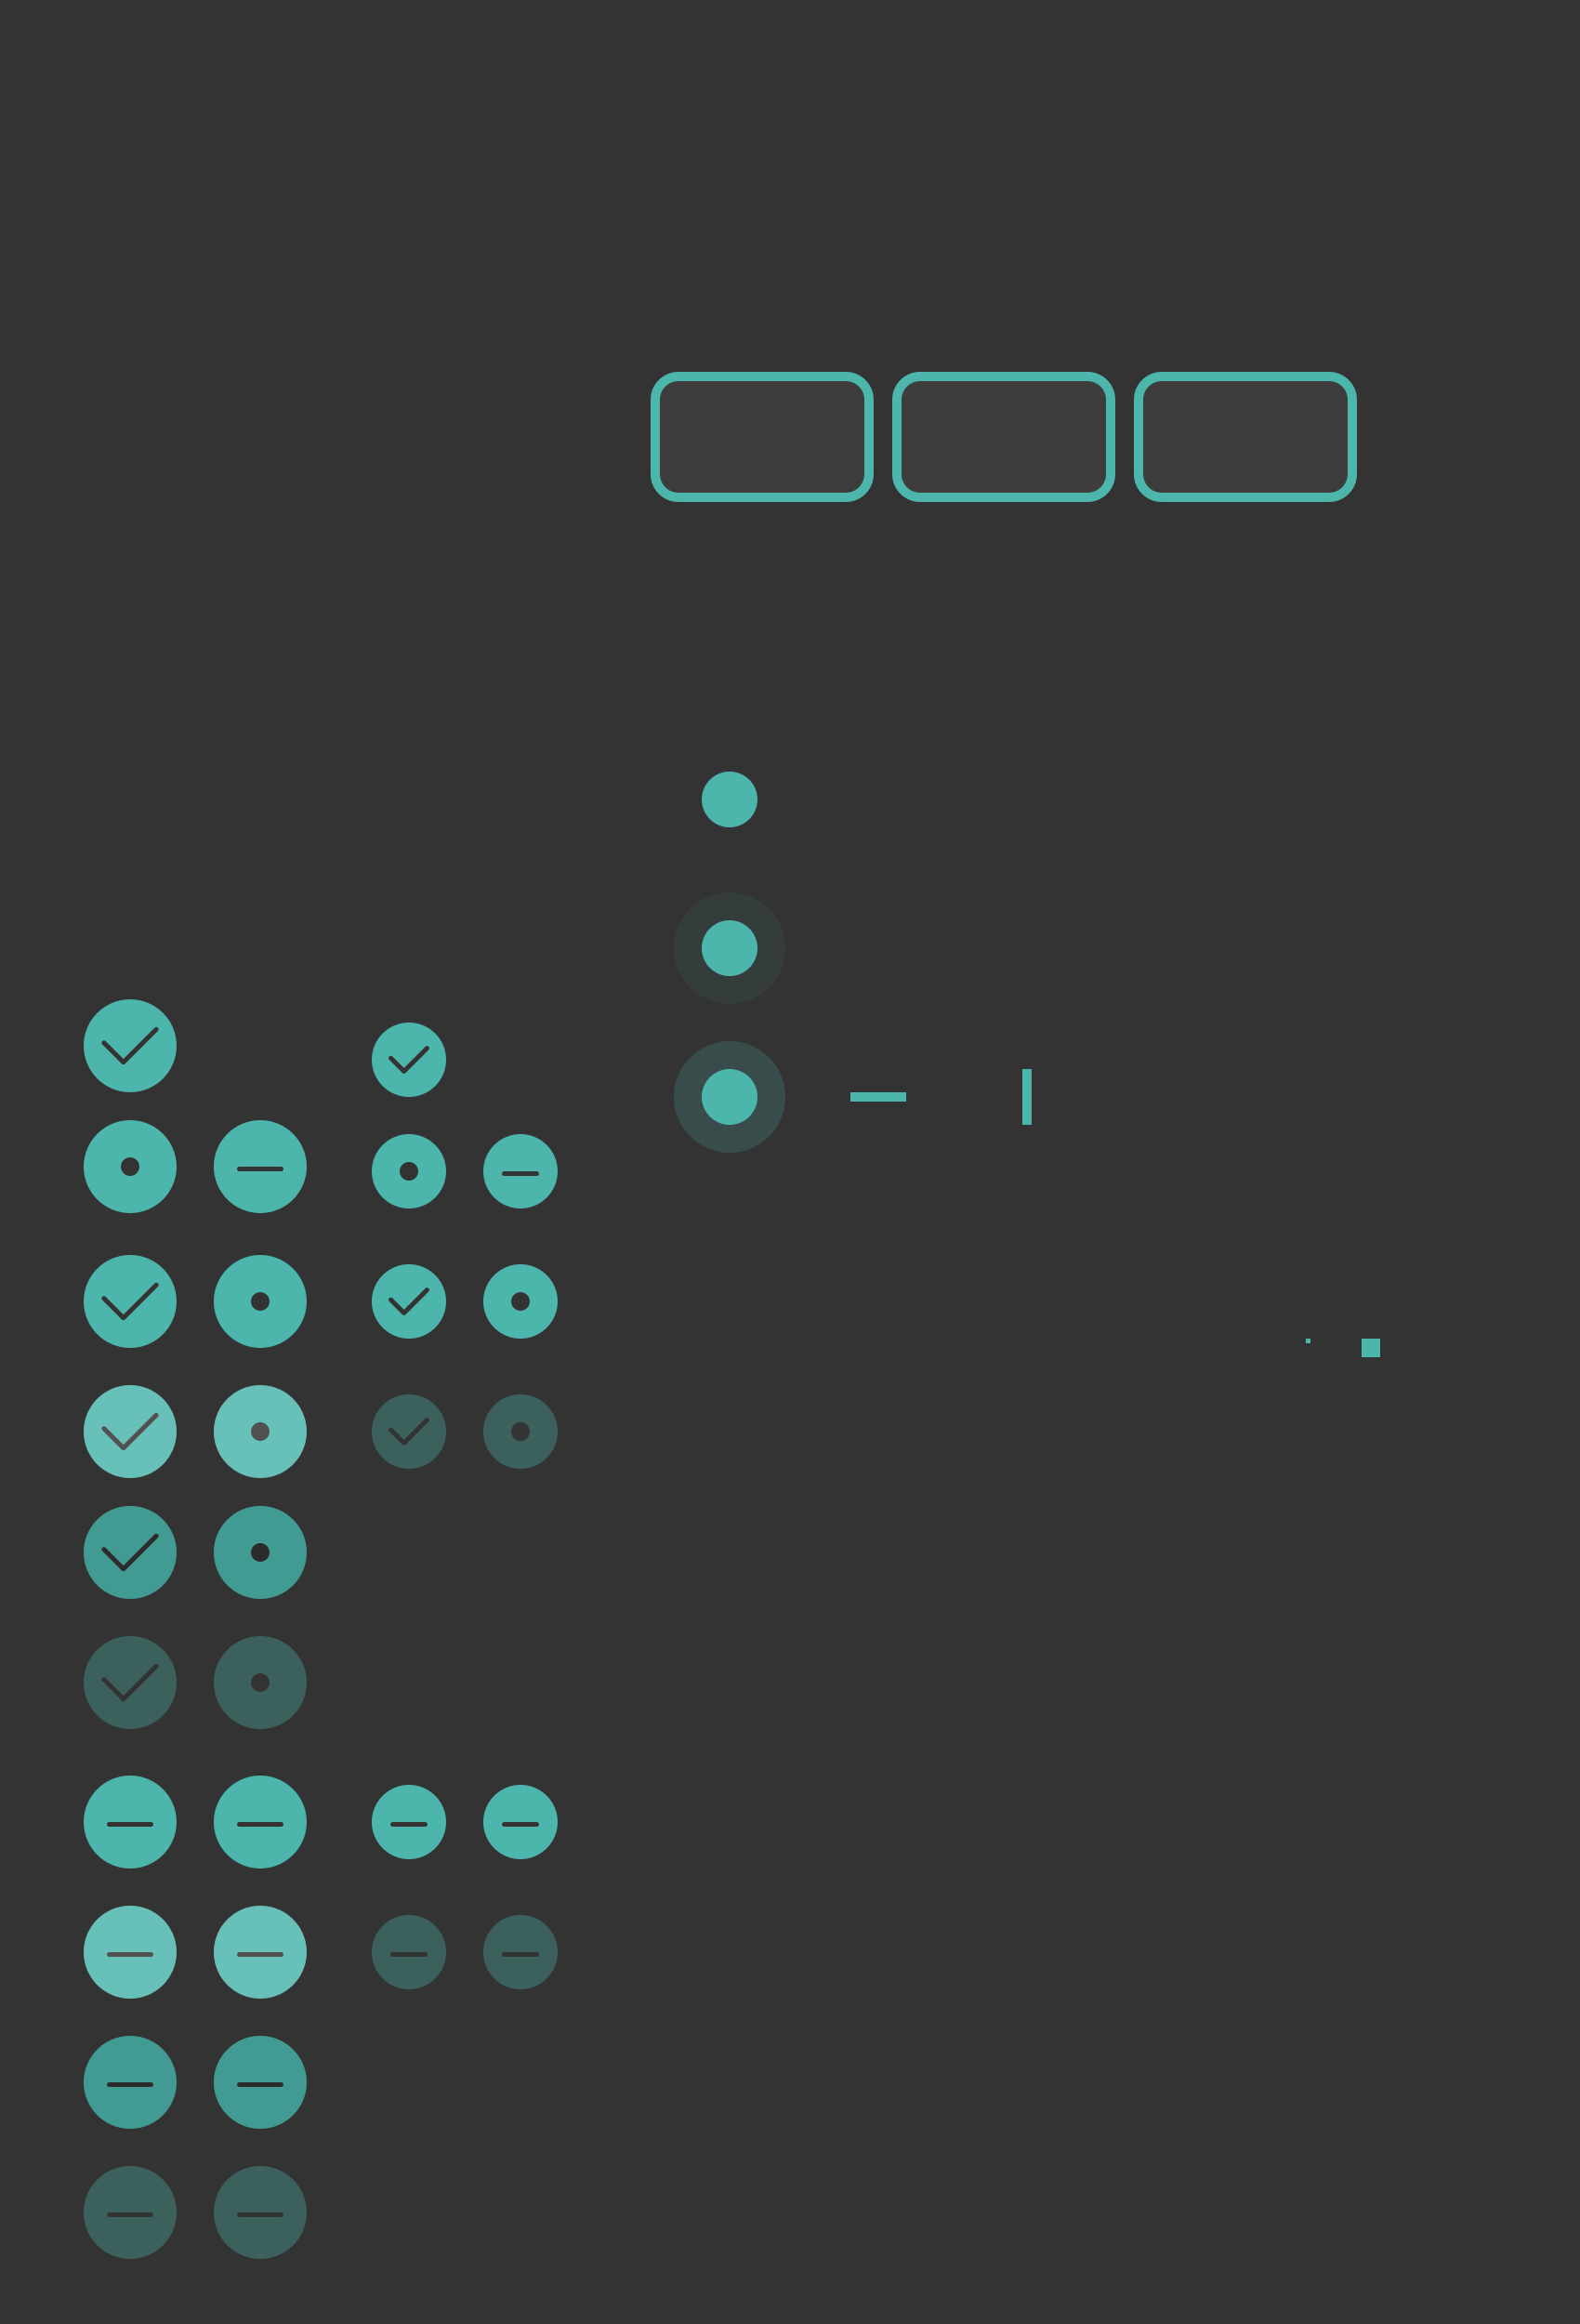
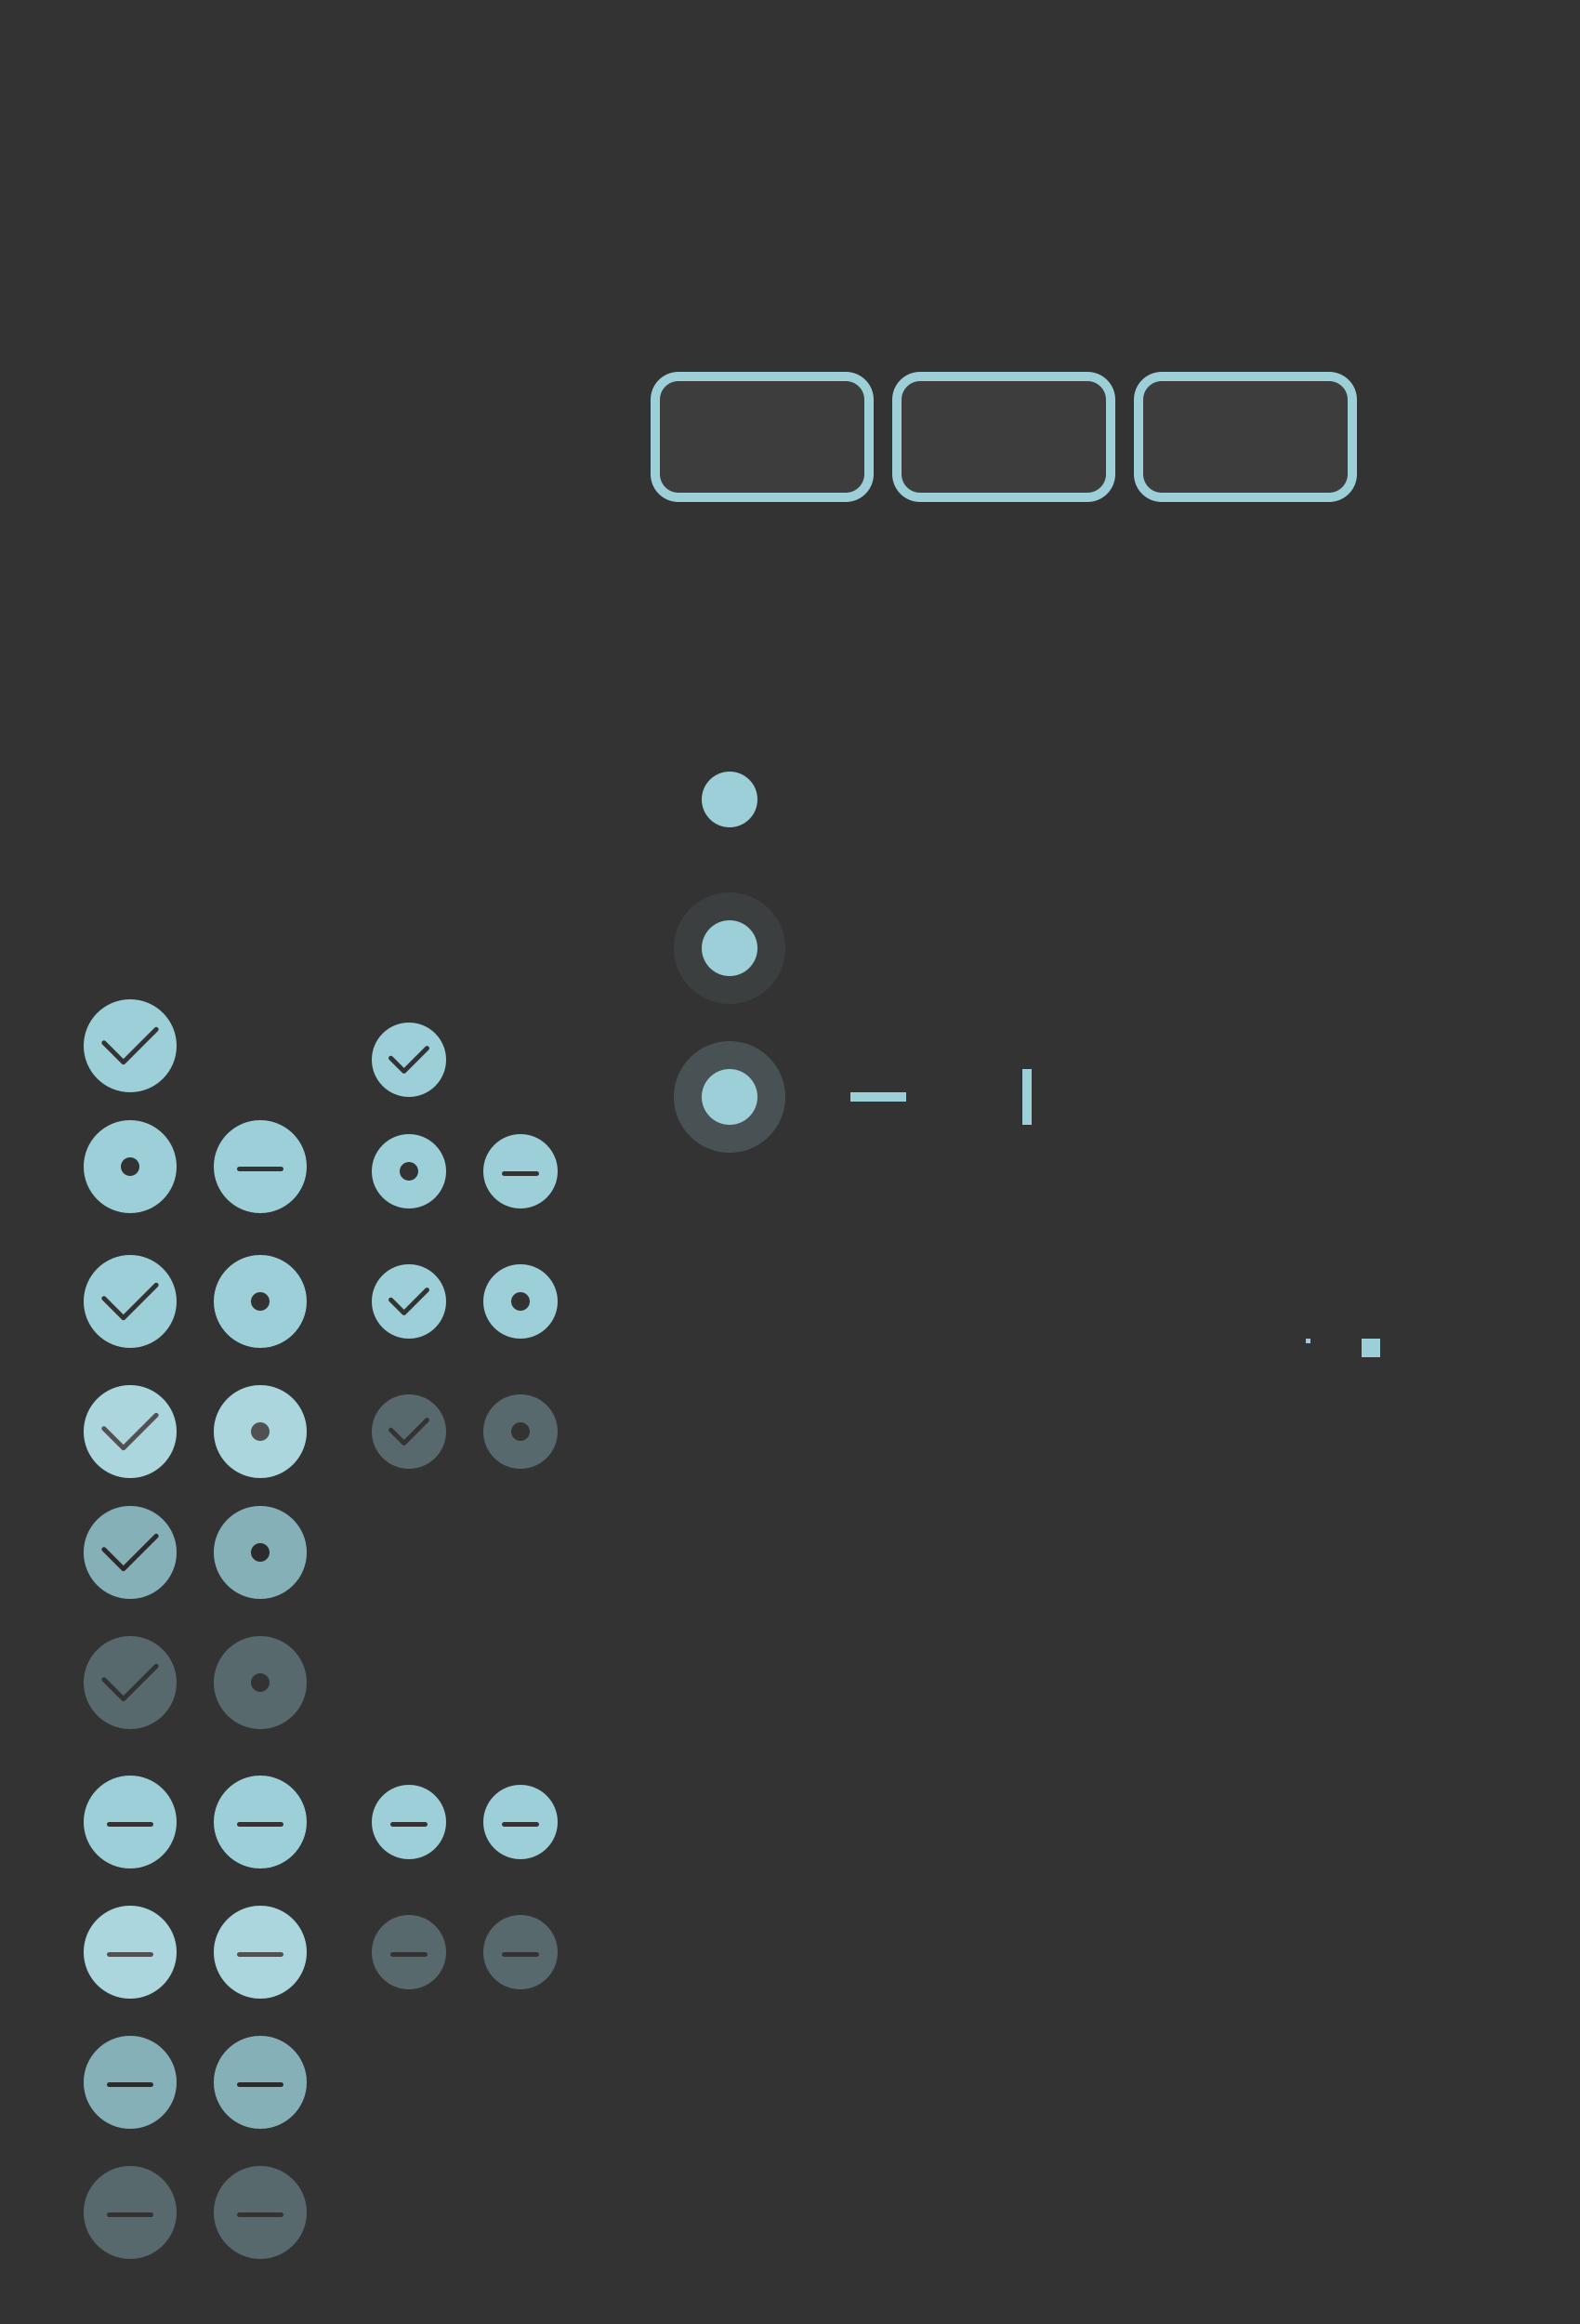
<svg xmlns="http://www.w3.org/2000/svg" xmlns:xlink="http://www.w3.org/1999/xlink" width="340" height="500" version="1.1" viewBox="0 0 340 500" id="svg670">
  <defs id="defs241">
    <linearGradient id="color-primary">
-       <stop stop-color="#4DB6AC" offset="1" id="stop22" />
+       <stop stop-color="#9ccfd8" offset="1" id="stop22" />
    </linearGradient>
    <g id="base-scale-horz-trough">
      <rect width="24" height="24" fill="none" id="rect155" x="0" y="0" />
      <rect x="6" y="11" width="12" height="2" id="rect157" />
    </g>
    <g id="base-scale-vert-trough">
      <use transform="rotate(90,12,12)" xlink:href="#base-scale-horz-trough" id="use160" x="0" y="0" width="100%" height="100%" />
    </g>
    <clipPath clipPathUnits="userSpaceOnUse" id="clipPath6290">
      <rect style="opacity:0.35;fill:#000000;stroke-width:2;stroke-linecap:round;stroke-linejoin:round;paint-order:stroke fill markers" id="rect6292" width="28" height="132" x="164" y="12" rx="0" ry="0" />
    </clipPath>
    <clipPath clipPathUnits="userSpaceOnUse" id="clipPath6490">
      <rect style="opacity:0.35;fill:#000000;stroke-width:2;stroke-linecap:round;stroke-linejoin:round;paint-order:stroke fill markers" id="rect6492" width="26" height="16" x="164" y="78" rx="0" ry="0" />
    </clipPath>
  </defs>
  <g id="layer1">
    <rect style="opacity:1;fill:#333333;stroke-width:2;stroke-linecap:round;stroke-linejoin:round;paint-order:stroke fill markers" id="rect1318" width="340" height="500" x="0" y="0" rx="0" ry="0" />
  </g>
  <g id="layer2">
    <g id="scale-slider" transform="translate(145,160)" fill="url(#color-primary)" style="fill:url(#linearGradient2233)">
      <circle cx="12" cy="12" r="12" fill-opacity="0" id="circle450" style="fill:url(#color-primary)" />
      <circle cx="12" cy="12" r="6" id="circle452" style="fill:url(#color-primary)" />
    </g>
    <g id="scale-slider-hover" transform="translate(145,192)" fill="url(#color-primary)" style="fill:url(#linearGradient2239)">
      <circle cx="12" cy="12" r="12" fill-opacity="0.08" id="circle455" style="fill:url(#color-primary)" />
      <circle cx="12" cy="12" r="6" id="circle457" style="fill:url(#color-primary)" />
    </g>
    <g id="scale-slider-active" transform="translate(145,224)" fill="url(#color-primary)" style="fill:url(#linearGradient2245)">
      <circle cx="12" cy="12" r="12" fill-opacity="0.2" id="circle460" style="fill:url(#color-primary)" />
      <circle cx="12" cy="12" r="6" id="circle462" style="fill:url(#color-primary)" />
    </g>
    <g id="scale-horz-trough-active" transform="translate(177,224)">
      <use fill="url(#color-primary)" xlink:href="#base-scale-horz-trough" id="use475" style="fill:url(#color-primary)" x="0" y="0" width="100%" height="100%" />
    </g>
    <g id="scale-vert-trough-active" transform="translate(209,224)">
      <use fill="url(#color-primary)" xlink:href="#base-scale-vert-trough" id="use484" style="fill:url(#color-primary)" x="0" y="0" width="100%" height="100%" />
    </g>
    <g id="tab" transform="translate(281,288)">
      <rect width="1" height="1" id="rect610" style="fill:url(#color-primary)" x="0" y="0" />
    </g>
    <g id="progressbar-progress" transform="translate(293,288)">
      <rect width="4" height="4" id="rect613" style="fill:url(#color-primary)" x="0" y="0" />
    </g>
    <g id="entry-active" transform="translate(-268,36)">
      <rect id="rect2230" width="48" height="28" x="408" y="44" rx="6" ry="6" style="opacity:0.05;fill:#ffffff" />
      <path id="path2356" style="fill:url(#color-primary)" d="m 414,44 c -3.324,0 -6,2.676 -6,6 v 16 c 0,3.324 2.676,6 6,6 h 36 c 3.324,0 6,-2.676 6,-6 V 50 c 0,-3.324 -2.676,-6 -6,-6 z m 0,2 h 36 c 2.216,0 4,1.784 4,4 v 16 c 0,2.216 -1.784,4 -4,4 h -36 c -2.216,0 -4,-1.784 -4,-4 V 50 c 0,-2.216 1.784,-4 4,-4 z" />
    </g>
    <use x="0" y="0" xlink:href="#entry-active" id="combo-right-entry-active" transform="translate(52)" width="100%" height="100%" clip-path="url(#clipPath6290)" />
    <use x="0" y="0" xlink:href="#entry-active" id="combo-left-entry-active" transform="matrix(-1,0,0,1,380,0)" width="100%" height="100%" clip-path="url(#clipPath6290)" />
    <use x="0" y="0" xlink:href="#entry-active" id="spin-ltr-up-active" transform="translate(104)" width="100%" height="100%" clip-path="url(#clipPath6490)" />
    <use x="0" y="0" xlink:href="#entry-active" id="spin-rtl-up-active" transform="matrix(-1,0,0,1,432,0)" width="100%" height="100%" clip-path="url(#clipPath6490)" />
    <use x="0" y="0" xlink:href="#entry-active" id="spin-ltr-down-active" transform="matrix(1,0,0,-1,104,188)" width="100%" height="100%" clip-path="url(#clipPath6490)" />
    <use x="0" y="0" xlink:href="#entry-active" id="spin-rtl-down-active" transform="rotate(180,216,94)" width="100%" height="100%" clip-path="url(#clipPath6490)" />
    <g id="checkbox-checked-hover">
      <use x="0" y="0" xlink:href="#check-icon" id="use1911" transform="translate(0,83)" width="100%" height="100%" />
      <path d="m 28,298 c -5.52,0 -10,4.48 -10,10 0,5.52 4.48,10 10,10 5.52,0 10,-4.48 10,-10 0,-5.52 -4.48,-10 -10,-10 z" id="path2361" style="opacity:0.15;fill:#ffffff;fill-opacity:1" />
      <rect style="opacity:0;fill:#000000;stroke-width:3;stroke-linecap:round;stroke-linejoin:round;paint-order:stroke fill markers" id="rect2333" width="24" height="24" x="16" y="296" rx="0" ry="0" />
    </g>
    <g id="radio-checked-hover">
      <rect style="opacity:0;fill:#000000;stroke-width:3;stroke-linecap:round;stroke-linejoin:round;paint-order:stroke fill markers" id="rect2339" width="24" height="24" x="44" y="296" rx="0" ry="0" />
      <use x="0" y="0" xlink:href="#radio-icon" id="use1913" transform="translate(28,57)" width="100%" height="100%" />
      <path d="m 56,298 c -5.52,0 -10,4.48 -10,10 0,5.52 4.48,10 10,10 5.52,0 10,-4.48 10,-10 0,-5.52 -4.48,-10 -10,-10 z" id="path2363" style="opacity:0.15;fill:#ffffff;fill-opacity:1" />
    </g>
    <g id="checkbox-mixed-hover">
      <rect style="opacity:0;fill:#000000;stroke-width:3;stroke-linecap:round;stroke-linejoin:round;paint-order:stroke fill markers" id="rect2659" width="24" height="24" x="16" y="408" rx="0" ry="0" />
      <use x="0" y="0" xlink:href="#mix-icon" id="use3270" transform="translate(-28,169)" width="100%" height="100%" />
      <path d="m 28,410 c -5.52,0 -10,4.48 -10,10 0,5.52 4.48,10 10,10 5.52,0 10,-4.48 10,-10 0,-5.52 -4.48,-10 -10,-10 z" id="path2691" style="opacity:0.15;fill:#ffffff;fill-opacity:1" />
    </g>
    <g id="checkbox-checked">
      <rect style="opacity:0;fill:#000000;stroke-width:3;stroke-linecap:round;stroke-linejoin:round;paint-order:stroke fill markers" id="rect1125" width="24" height="24" x="16" y="268" rx="0" ry="0" />
      <use x="0" y="0" xlink:href="#check-icon" id="use1735" transform="translate(0,55)" width="100%" height="100%" />
    </g>
    <g id="radio-checked">
      <rect style="opacity:0;fill:#000000;stroke-width:3;stroke-linecap:round;stroke-linejoin:round;paint-order:stroke fill markers" id="rect1133" width="24" height="24" x="44" y="268" rx="0" ry="0" />
      <use x="0" y="0" xlink:href="#radio-icon" id="use1737" transform="translate(28,29)" width="100%" height="100%" />
    </g>
    <g id="checkbox-checked-active" transform="translate(0,26)">
      <use x="0" y="0" xlink:href="#check-icon" id="use2460" transform="translate(0,83)" width="100%" height="100%" />
      <path d="m 28,298 c -5.52,0 -10,4.48 -10,10 0,5.52 4.48,10 10,10 5.52,0 10,-4.48 10,-10 0,-5.52 -4.48,-10 -10,-10 z" id="path2462" style="opacity:0.15;fill:#000000;fill-opacity:1" />
      <rect style="opacity:0;fill:#000000;stroke-width:3;stroke-linecap:round;stroke-linejoin:round;paint-order:stroke fill markers" id="rect2464" width="24" height="24" x="16" y="296" rx="0" ry="0" />
    </g>
    <g id="radio-checked-active" transform="translate(0,26)">
      <rect style="opacity:0;fill:#000000;stroke-width:3;stroke-linecap:round;stroke-linejoin:round;paint-order:stroke fill markers" id="rect2468" width="24" height="24" x="44" y="296" rx="0" ry="0" />
      <use x="0" y="0" xlink:href="#radio-icon" id="use2470" transform="translate(28,57)" width="100%" height="100%" />
      <path d="m 56,298 c -5.52,0 -10,4.48 -10,10 0,5.52 4.48,10 10,10 5.52,0 10,-4.48 10,-10 0,-5.52 -4.48,-10 -10,-10 z" id="path2472" style="opacity:0.15;fill:#000000;fill-opacity:1" />
    </g>
    <g id="checkbox-checked-disabled" transform="translate(0,54)" style="opacity:0.35">
      <use x="0" y="0" xlink:href="#check-icon" id="use2476" transform="translate(0,83)" width="100%" height="100%" />
      <rect style="opacity:0;fill:#000000;stroke-width:3;stroke-linecap:round;stroke-linejoin:round;paint-order:stroke fill markers" id="rect2480" width="24" height="24" x="16" y="296" rx="0" ry="0" />
    </g>
    <g id="radio-checked-disabled" transform="translate(0,54)" style="opacity:0.35">
      <rect style="opacity:0;fill:#000000;stroke-width:3;stroke-linecap:round;stroke-linejoin:round;paint-order:stroke fill markers" id="rect2484" width="24" height="24" x="44" y="296" rx="0" ry="0" />
      <use x="0" y="0" xlink:href="#radio-icon" id="use2486" transform="translate(28,57)" width="100%" height="100%" />
    </g>
    <g id="checkbox-mixed">
      <rect style="opacity:0;fill:#000000;stroke-width:3;stroke-linecap:round;stroke-linejoin:round;paint-order:stroke fill markers" id="rect1127" width="24" height="24" x="16" y="380" rx="0" ry="0" />
      <use x="0" y="0" xlink:href="#mix-icon" id="use3013" transform="translate(-28,141)" width="100%" height="100%" />
    </g>
    <g id="radio-mixed" transform="translate(28)">
      <rect style="opacity:0;fill:#000000;stroke-width:3;stroke-linecap:round;stroke-linejoin:round;paint-order:stroke fill markers" id="rect3181" width="24" height="24" x="16" y="380" rx="0" ry="0" />
      <use x="0" y="0" xlink:href="#mix-icon" id="use3183" transform="translate(-28,141)" width="100%" height="100%" />
    </g>
    <g id="radio-mixed-hover" transform="translate(28)">
      <rect style="opacity:0;fill:#000000;stroke-width:3;stroke-linecap:round;stroke-linejoin:round;paint-order:stroke fill markers" id="rect3456" width="24" height="24" x="16" y="408" rx="0" ry="0" />
      <use x="0" y="0" xlink:href="#mix-icon" id="use3458" transform="translate(-28,169)" width="100%" height="100%" />
      <path d="m 28,410 c -5.52,0 -10,4.48 -10,10 0,5.52 4.48,10 10,10 5.52,0 10,-4.48 10,-10 0,-5.52 -4.48,-10 -10,-10 z" id="path3460" style="opacity:0.15;fill:#ffffff;fill-opacity:1" />
    </g>
    <g id="checkbox-mixed-active" transform="translate(0,28)">
      <rect style="opacity:0;fill:#000000;stroke-width:3;stroke-linecap:round;stroke-linejoin:round;paint-order:stroke fill markers" id="rect3544" width="24" height="24" x="16" y="408" rx="0" ry="0" />
      <use x="0" y="0" xlink:href="#mix-icon" id="use3546" transform="translate(-28,169)" width="100%" height="100%" />
      <path d="m 28,410 c -5.52,0 -10,4.48 -10,10 0,5.52 4.48,10 10,10 5.52,0 10,-4.48 10,-10 0,-5.52 -4.48,-10 -10,-10 z" id="path3548" style="opacity:0.15;fill:#000000;fill-opacity:1" />
    </g>
    <g id="radio-mixed-active" transform="translate(28,28)">
      <rect style="opacity:0;fill:#000000;stroke-width:3;stroke-linecap:round;stroke-linejoin:round;paint-order:stroke fill markers" id="rect3552" width="24" height="24" x="16" y="408" rx="0" ry="0" />
      <use x="0" y="0" xlink:href="#mix-icon" id="use3554" transform="translate(-28,169)" width="100%" height="100%" />
      <path d="m 28,410 c -5.52,0 -10,4.48 -10,10 0,5.52 4.48,10 10,10 5.52,0 10,-4.48 10,-10 0,-5.52 -4.48,-10 -10,-10 z" id="path3556" style="opacity:0.15;fill:#000000;fill-opacity:1" />
    </g>
    <g id="checkbox-mixed-disabled" transform="translate(0,84)" style="opacity:0.35">
      <rect style="opacity:0;fill:#000000;stroke-width:3;stroke-linecap:round;stroke-linejoin:round;paint-order:stroke fill markers" id="rect3756" width="24" height="24" x="16" y="380" rx="0" ry="0" />
      <use x="0" y="0" xlink:href="#mix-icon" id="use3758" transform="translate(-28,141)" width="100%" height="100%" />
    </g>
    <g id="radio-mixed-disabled" transform="translate(28,84)" style="opacity:0.35">
      <rect style="opacity:0;fill:#000000;stroke-width:3;stroke-linecap:round;stroke-linejoin:round;paint-order:stroke fill markers" id="rect3762" width="24" height="24" x="16" y="380" rx="0" ry="0" />
      <use x="0" y="0" xlink:href="#mix-icon" id="use3764" transform="translate(-28,141)" width="100%" height="100%" />
    </g>
    <use x="0" y="0" xlink:href="#menu-check-icon" id="menu-checkbox-checked" transform="translate(0,52)" width="100%" height="100%" />
    <use x="0" y="0" xlink:href="#menu-radio-icon" id="menu-radio-checked" transform="translate(24,28)" width="100%" height="100%" />
    <use x="0" y="0" xlink:href="#menu-mix-icon" id="menu-checkbox-mixed" transform="translate(-24,140)" width="100%" height="100%" />
    <use x="0" y="0" xlink:href="#menu-check-icon" id="menu-checkbox-checked-disabled" transform="translate(0,80)" width="100%" height="100%" style="opacity:0.35" />
    <use x="0" y="0" xlink:href="#menu-radio-icon" id="menu-radio-checked-disabled" transform="translate(24,56)" width="100%" height="100%" style="opacity:0.35" />
    <use x="0" y="0" xlink:href="#menu-mix-icon" id="menu-radio-mixed" transform="translate(0,140)" width="100%" height="100%" />
    <use x="0" y="0" xlink:href="#menu-mix-icon" id="menu-checkbox-mixed-disabled" transform="translate(-24,168)" width="100%" height="100%" style="opacity:0.35" />
    <use x="0" y="0" xlink:href="#menu-mix-icon" id="menu-radio-mixed-disabled" transform="translate(0,168)" width="100%" height="100%" style="opacity:0.35" />
  </g>
  <g id="layer3">
    <path d="m 28,215 a 10,10 0 0 0 -10,10 10,10 0 0 0 10,10 10,10 0 0 0 10,-10 10,10 0 0 0 -10,-10 z m 5.629,5.963 v 0.002 c 0.128,0 0.256,0.049 0.354,0.146 0.196,0.196 0.196,0.511 0,0.707 l -7.072,7.072 c -0.024,0.025 -0.05,0.046 -0.078,0.064 -0.028,0.018 -0.056,0.033 -0.086,0.045 -0.03,0.012 -0.062,0.019 -0.094,0.025 -0.031,0.006 -0.064,0.012 -0.096,0.012 -0.032,0 -0.062,-0.006 -0.094,-0.012 -0.031,-0.006 -0.064,-0.013 -0.094,-0.025 -0.03,-0.012 -0.058,-0.027 -0.086,-0.045 -0.014,-0.009 -0.028,-0.021 -0.041,-0.031 -0.013,-0.011 -0.027,-0.023 -0.039,-0.035 l -4.186,-4.188 c -0.196,-0.196 -0.196,-0.511 0,-0.707 0.196,-0.196 0.511,-0.196 0.707,0 l 3.832,3.834 6.719,-6.719 c 0.098,-0.098 0.226,-0.146 0.354,-0.146 z" style="fill:url(#color-primary)" id="check-icon" />
    <path d="m 28,241 c -5.52,0 -10,4.48 -10,10 0,5.52 4.48,10 10,10 5.52,0 10,-4.48 10,-10 0,-5.52 -4.48,-10 -10,-10 z m 0,8 c 1.105,0 2,0.895 2,2 0,1.105 -0.895,2 -2,2 -1.105,0 -2,-0.895 -2,-2 0,-1.105 0.895,-2 2,-2 z" id="radio-icon" style="fill:url(#color-primary)" />
    <path id="mix-icon" style="fill:url(#color-primary)" d="m 56,241 c -5.52,0 -10,4.48 -10,10 0,5.52 4.48,10 10,10 5.52,0 10,-4.48 10,-10 0,-5.52 -4.48,-10 -10,-10 z m -4.5,10 h 9 c 0.277,0 0.5,0.223 0.5,0.5 0,0.277 -0.223,0.5 -0.5,0.5 h -9 c -0.277,0 -0.5,-0.223 -0.5,-0.5 0,-0.277 0.223,-0.5 0.5,-0.5 z" />
    <path id="menu-check-icon" style="fill:url(#color-primary)" d="m 88,220 a 8,8 0 0 0 -8,8 8,8 0 0 0 8,8 8,8 0 0 0 8,-8 8,8 0 0 0 -8,-8 z m 3.891,5.025 c 0.128,0 0.254,0.049 0.352,0.146 0.196,0.196 0.196,0.511 0,0.707 l -4.949,4.949 c -0.196,0.196 -0.511,0.196 -0.707,0 L 83.758,228 c -0.196,-0.196 -0.196,-0.511 0,-0.707 0.196,-0.196 0.511,-0.196 0.707,0 l 2.475,2.475 4.596,-4.596 c 0.098,-0.098 0.228,-0.146 0.355,-0.146 z" />
    <path id="menu-radio-icon" style="fill:url(#color-primary)" d="m 88,244 a 8,8 0 0 0 -8,8 8,8 0 0 0 8,8 8,8 0 0 0 8,-8 8,8 0 0 0 -8,-8 z m 0,6 c 1.105,0 2,0.895 2,2 0,1.105 -0.895,2 -2,2 -1.105,0 -2,-0.895 -2,-2 0,-1.105 0.895,-2 2,-2 z" />
    <path id="menu-mix-icon" style="fill:url(#color-primary)" d="m 112,244 a 8,8 0 0 0 -8,8 8,8 0 0 0 8,8 8,8 0 0 0 8,-8 8,8 0 0 0 -8,-8 z m -3.5,8 h 7 c 0.277,0 0.5,0.223 0.5,0.5 0,0.277 -0.223,0.5 -0.5,0.5 h -7 c -0.277,0 -0.5,-0.223 -0.5,-0.5 0,-0.277 0.223,-0.5 0.5,-0.5 z" />
  </g>
</svg>
